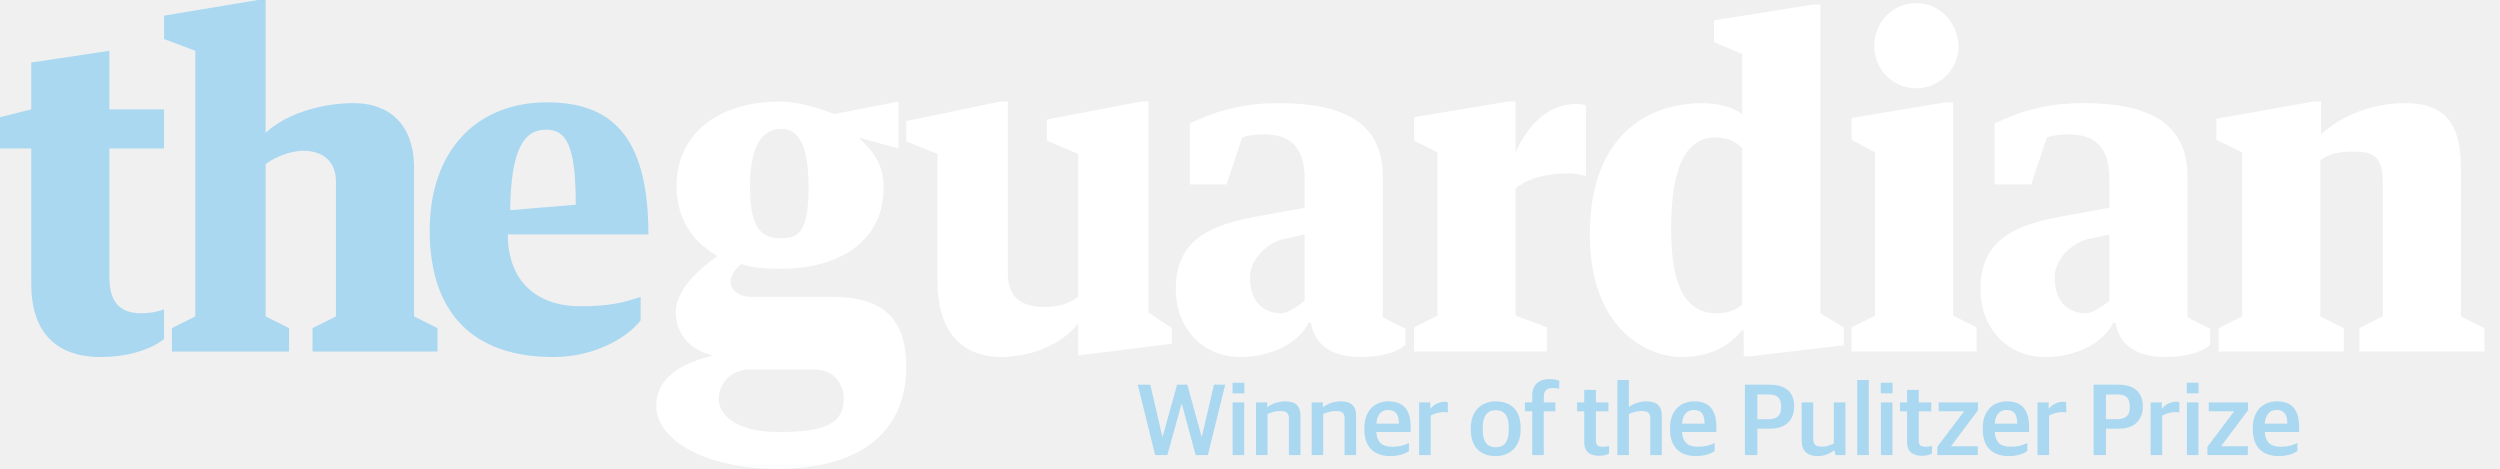
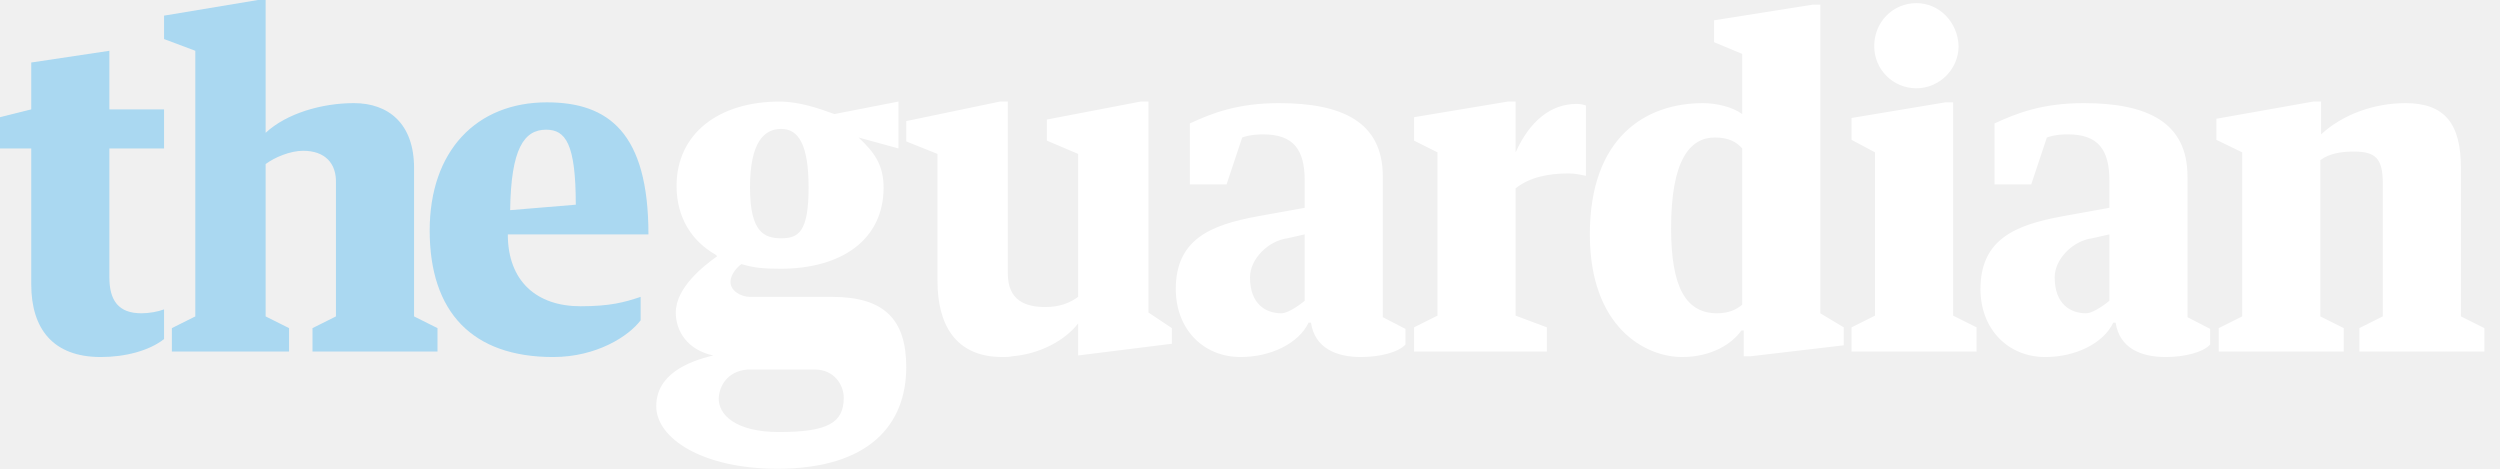
<svg xmlns="http://www.w3.org/2000/svg" width="320" height="60">
-   <path fill="#fff" d="M284 45h16v-3l-3-1.5v-20c1.2-.9 2.8-1.1 4.3-1.1 2.8 0 3.7.9 3.7 4.1v17l-3 1.5v3h16v-3l-3-1.5v-19c0-5.7-2.1-8.3-7.1-8.3-4.102 0-8.102 1.5-10.8 4V13h-1l-12.4 2.2v2.7l3.3 1.6v21l-3 1.5v3zM245.3.4c-3 0-5.4 2.4-5.4 5.5 0 3 2.4 5.4 5.4 5.4 2.9 0 5.4-2.4 5.4-5.4-.1-3.1-2.5-5.5-5.4-5.5zM237 15.1v2.8l3 1.6v20.9l-3 1.5V45h16v-3.1l-3-1.5V13.1h-1l-12 2zM223 39c-.7.6-1.7 1.1-3.2 1.1-4 0-5.9-3.3-5.9-10.898 0-8.7 2.4-11.6 5.602-11.6 1.8 0 2.8.6 3.5 1.4L223 39zm0-24.4c-1.2-.9-3.3-1.4-5-1.4-7.4 0-14.5 4.4-14.5 16.8 0 11.9 7.1 15.7 11.8 15.7 3.8 0 6.4-1.7 7.6-3.4h.302v3.3h.898l11.9-1.4v-2.3l-3-1.8V.6h-1l-12.6 2v2.8l3.6 1.5v7.7zM181 18l3 1.5v20.9l-3 1.5V45h17v-3.1l-4-1.5V24.1c1.8-1.4 4.1-1.9 6.8-1.9.9 0 1.6.2 2.2.3v-9c-.3-.1-.7-.2-1.2-.2-3.3 0-6 2.2-7.8 6.2V13h-1l-12 2v3zm-19.3-.8c3.9 0 5.3 2 5.3 5.9v3.5l-6.1 1.1c-5.9 1.1-10.4 2.9-10.4 9.3 0 5.1 3.5 8.7 8.3 8.7 3.8 0 7.4-1.7 8.7-4.4h.3c.5 3.3 3.3 4.4 6.4 4.4 2.4 0 4.8-.6 5.7-1.6v-2l-2.9-1.5v-18c0-7-5.2-9.4-13.3-9.4-5.3 0-8.6 1.3-11.4 2.6v7.8h4.7l2-6c1.1-.4 2.3-.4 2.7-.4zm2.3 22.9c-1.9 0-4-1.1-4-4.6 0-2.4 2.4-4.7 4.8-5l2.2-.5v8.5s-1.9 1.6-3 1.6zm100.7-22.9c3.9 0 5.3 2 5.3 5.9v3.5l-6.1 1.1c-5.9 1.1-10.4 2.9-10.4 9.3 0 5.1 3.5 8.7 8.3 8.7 3.8 0 7.4-1.7 8.7-4.4h.3c.5 3.3 3.3 4.4 6.4 4.4 2.4 0 4.8-.6 5.7-1.6v-2l-2.9-1.5v-18c0-7-5.2-9.4-13.3-9.4-5.3 0-8.6 1.3-11.4 2.6v7.8h4.7l2-6c1.1-.4 2.3-.4 2.7-.4zm2.3 22.9c-1.9 0-4-1.1-4-4.6 0-2.4 2.4-4.7 4.8-5l2.2-.5v8.5s-1.9 1.6-3 1.6zm-138.7 5.6c.4 0 .9 0 1.3-.1 3.5-.302 6.7-2 8.4-4.2v4.1l12-1.5v-2l-3-2V13h-1l-12 2.3V18l4 1.7V38c-1.1.8-2.4 1.3-4.2 1.3-2.5 0-4.8-.8-4.8-4.3V13h-1l-12 2.5v2.6l4 1.6V36c0 5.4 2.2 9.7 8.3 9.7zM96 38c-1.2 0-2.5-.8-2.5-1.9 0-.8.6-1.7 1.4-2.3 1.6.5 3 .6 5 .6 7.8 0 13.2-3.698 13.2-10.398 0-3-1.3-4.6-3.2-6.4L115 19v-6l-8.2 1.6c-1.9-.7-4.5-1.6-7-1.6-7.8 0-13.2 4.1-13.2 10.8 0 4.1 2 7.1 5 8.8l.2.2c-1.7 1.2-5.3 4-5.3 7.2 0 2.4 1.5 4.8 4.8 5.5-3.4.8-7.3 2.5-7.3 6.5 0 4.1 5.9 8 15.5 8 11.8 0 16.5-5.7 16.5-13 0-6.1-2.8-9-9.5-9H96zm7.5-14c0 5.7-1.3 6.5-3.5 6.5s-4-.8-4-6.5c0-5.8 1.8-7.5 4-7.5s3.5 2 3.5 7.5zM92 50.9c.1-1.5 1.1-3.4 3.7-3.602h8.6c2.5 0 3.7 2 3.7 3.602 0 3.2-2 4.398-8.3 4.398-5.5.002-7.8-2.198-7.7-4.398z" />
-   <path fill="#AAD8F1" d="M83 30c0-13-5.1-16.9-13-16.9-9 0-15 6.2-15 16.4 0 10.5 5.5 16.2 15.8 16.2 5.6 0 9.7-2.7 11.2-4.7v-3c-2.1.7-3.9 1.2-7.7 1.2-5.6 0-9.3-3.2-9.3-9.2h18zM69.9 16.6c2.5 0 3.8 1.8 3.8 9.6l-8.4.7c.1-7.9 1.8-10.3 4.6-10.3zM37 45v-3l-3-1.5V21c1.2-.9 3.2-1.7 4.8-1.7 2.8 0 4.3 1.6 4.2 4.2v17L40 42v3h16v-3l-3-1.5v-19c0-5.7-3.3-8.3-7.7-8.3-4.1 0-8.6 1.3-11.3 3.8V0h-1L21 2v3l4 1.5v34L22 42v3h15zM4 36.4c0 5.7 2.8 9.3 8.9 9.3 3.1 0 6.2-.8 8.1-2.3v-3.8c-.8.3-1.9.5-2.9.5-2.9 0-4.1-1.6-4.1-4.6V19h7v-5h-7V6.5L4 8v6l-4 1v4h4v17.4z" />
-   <g enable-background="new" fill="#AAD8F1">
-     <path d="M145.635 49.24h1.6l1.546 6.644h.04l1.846-6.644h1.313l1.82 6.644h.038l1.547-6.644h1.443l-2.223 9.01h-1.56l-1.768-6.54h-.04l-1.82 6.54h-1.56l-2.222-9.01zM157.764 48.994h1.508v1.352h-1.508v-1.352zm.013 2.51h1.482v6.746h-1.483v-6.747zM160.767 51.503h1.43v.585h.065c.56-.416 1.39-.715 2.223-.715 1.313 0 1.977.546 1.977 1.858v5.02h-1.482v-4.667c0-.69-.246-.976-1.17-.976-.52 0-1.13.183-1.56.377v5.266h-1.482v-6.747zM167.89 51.503h1.43v.585h.065c.56-.416 1.392-.715 2.224-.715 1.312 0 1.975.546 1.975 1.858v5.02h-1.48v-4.667c0-.69-.248-.976-1.172-.976-.52 0-1.13.183-1.56.377v5.266h-1.48v-6.747zM174.637 54.96v-.18c0-2.276 1.38-3.407 3.082-3.407 1.975 0 2.846 1.13 2.846 3.275v.65h-4.394c.104 1.417.818 1.885 2.092 1.885.885 0 1.496-.194 2.08-.48v1.04c-.44.3-1.222.637-2.38.637-2.208 0-3.327-1.287-3.327-3.42zm1.535-.728h2.885c0-1.26-.467-1.755-1.364-1.755-.69 0-1.418.365-1.52 1.755zM181.645 51.503h1.43v.767h.064c.363-.468 1.053-.845 1.768-.845.183 0 .35.026.416.065v1.3c-.156-.026-.39-.04-.533-.04-.61 0-1.22.183-1.663.456v5.044h-1.48v-6.747zM188.26 55.013v-.208c0-2.17 1.314-3.432 3.2-3.432 2.026 0 3.185 1.234 3.185 3.38v.195c0 2.184-1.313 3.432-3.2 3.432-2.027 0-3.184-1.248-3.184-3.367zm4.863.065v-.325c0-1.77-.754-2.25-1.69-2.25-1.04 0-1.638.73-1.638 2.185v.338c0 1.742.74 2.224 1.677 2.224 1.04 0 1.65-.703 1.65-2.172zM196.126 52.646h-.937v-1.144h.936v-.858c0-1.47.923-2.12 2.21-2.12.585 0 1.014.118 1.248.223v1.014c-.17-.038-.468-.09-.884-.09-.702 0-1.093.325-1.093 1.104v.73h1.482v1.143h-1.483v5.604h-1.48v-5.604zM202.78 56.6v-3.953h-.91v-1.144h.91v-1.6h1.496v1.6h1.6v1.144h-1.6v3.73c0 .586.208.807.897.807.26 0 .56-.04.793-.104v.975c-.273.144-.624.286-1.248.286-1.17 0-1.937-.467-1.937-1.74zM207.02 48.643h1.48v3.42h.066c.546-.403 1.34-.69 2.17-.69 1.314 0 1.977.547 1.977 1.86v5.018h-1.48v-4.666c0-.69-.248-.976-1.172-.976-.52 0-1.13.183-1.56.377v5.266h-1.48v-9.607zM213.766 54.96v-.18c0-2.276 1.38-3.407 3.082-3.407 1.976 0 2.847 1.13 2.847 3.275v.65H215.3c.105 1.417.82 1.885 2.093 1.885.885 0 1.496-.194 2.08-.48v1.04c-.44.3-1.222.637-2.38.637-2.208 0-3.327-1.287-3.327-3.42zm1.535-.728h2.886c0-1.26-.467-1.755-1.364-1.755-.69 0-1.418.365-1.52 1.755zM223.348 49.24h3.146c2.106 0 3.16 1.002 3.16 2.757 0 1.897-1.197 2.873-3.07 2.873h-1.65v3.38h-1.585v-9.01zm2.937 4.42c1.223 0 1.703-.48 1.703-1.56 0-1.183-.48-1.612-1.664-1.612h-1.39v3.173h1.35zM230.613 56.404v-4.9h1.482v4.627c0 .742.273 1.04 1.118 1.04.61 0 1.104-.207 1.52-.415v-5.252h1.483v6.747h-1.273l-.13-.585h-.065c-.572.416-1.235.715-2.067.715-1.313 0-2.067-.65-2.067-1.976zM237.725 48.643h1.482v9.607h-1.482v-9.607zM240.74 48.994h1.508v1.352h-1.508v-1.352zm.014 2.51h1.48v6.746h-1.48v-6.747zM244.107 56.6v-3.953h-.91v-1.144h.91v-1.6h1.494v1.6h1.6v1.144h-1.6v3.73c0 .586.21.807.898.807.26 0 .56-.04.794-.104v.975c-.273.144-.625.286-1.248.286-1.17 0-1.937-.467-1.937-1.74zM247.98 57.184l3.395-4.498v-.04h-3.225v-1.143h5.03v1.014l-3.42 4.563v.04h3.395v1.13h-5.174v-1.066zM253.792 54.96v-.18c0-2.276 1.378-3.407 3.08-3.407 1.978 0 2.85 1.13 2.85 3.275v.65h-4.396c.104 1.417.818 1.885 2.093 1.885.883 0 1.494-.194 2.08-.48v1.04c-.443.3-1.223.637-2.38.637-2.21 0-3.328-1.287-3.328-3.42zm1.534-.728h2.886c0-1.26-.468-1.755-1.364-1.755-.69 0-1.418.365-1.522 1.755zM260.8 51.503h1.43v.767h.064c.364-.468 1.053-.845 1.77-.845.18 0 .35.026.415.065v1.3c-.157-.026-.392-.04-.534-.04-.61 0-1.223.183-1.664.456v5.044H260.8v-6.747zM267.975 49.24h3.146c2.106 0 3.16 1.002 3.16 2.757 0 1.897-1.196 2.873-3.07 2.873h-1.65v3.38h-1.585v-9.01zm2.937 4.42c1.223 0 1.703-.48 1.703-1.56 0-1.183-.48-1.612-1.664-1.612h-1.39v3.173h1.352zM275.28 51.503h1.43v.767h.065c.364-.468 1.054-.845 1.77-.845.182 0 .35.026.415.065v1.3c-.156-.026-.39-.04-.533-.04-.61 0-1.222.183-1.664.456v5.044h-1.48v-6.747zM279.908 48.994h1.508v1.352h-1.508v-1.352zm.014 2.51h1.48v6.746h-1.48v-6.747zM282.547 57.184l3.394-4.498v-.04h-3.223v-1.143h5.03v1.014l-3.42 4.563v.04h3.394v1.13h-5.173v-1.066zM288.358 54.96v-.18c0-2.276 1.378-3.407 3.08-3.407 1.978 0 2.85 1.13 2.85 3.275v.65h-4.396c.104 1.417.818 1.885 2.093 1.885.884 0 1.495-.194 2.08-.48v1.04c-.442.3-1.222.637-2.38.637-2.208 0-3.327-1.287-3.327-3.42zm1.535-.728h2.886c0-1.26-.47-1.755-1.365-1.755-.69 0-1.42.365-1.522 1.755z" />
-   </g>
+   <path fill="#fff" d="M284 45h16v-3l-3-1.5v-20c1.2-.9 2.8-1.1 4.3-1.1 2.8 0 3.7.9 3.7 4.1v17l-3 1.5v3h16v-3l-3-1.5v-19c0-5.7-2.1-8.3-7.1-8.3-4.1 0-8.1 1.5-10.8 4v-4.2h-1l-12.4 2.2v2.7l3.3 1.6v21l-3 1.5v3zm-38.7-44.6c-3 0-5.4 2.4-5.4 5.5 0 3 2.4 5.4 5.4 5.4 2.9 0 5.4-2.4 5.4-5.4-.1-3.1-2.5-5.5-5.4-5.5zm-8.3 14.7v2.8l3 1.6v20.9l-3 1.5v3.1h16v-3.1l-3-1.5v-27.3h-1l-12 2zm-14 23.9c-.7.6-1.7 1.1-3.2 1.1-4 0-5.9-3.3-5.9-10.9 0-8.7 2.4-11.6 5.6-11.6 1.8 0 2.8.6 3.5 1.4v20zm0-24.4c-1.2-.9-3.3-1.4-5-1.4-7.4 0-14.5 4.4-14.5 16.8 0 11.9 7.1 15.7 11.8 15.7 3.8 0 6.4-1.7 7.6-3.4h.3v3.3h.9l11.9-1.4v-2.3l-3-1.8v-39.5h-1l-12.6 2v2.8l3.6 1.5v7.7zm-42 3.4l3 1.5v20.9l-3 1.5v3.1h17v-3.1l-4-1.5v-16.3c1.8-1.4 4.1-1.9 6.8-1.9.9 0 1.6.2 2.2.3v-9c-.3-.1-.7-.2-1.2-.2-3.3 0-6 2.2-7.8 6.2v-6.5h-1l-12 2v3zm-19.3-.8c3.9 0 5.3 2 5.3 5.9v3.5l-6.1 1.1c-5.9 1.1-10.4 2.9-10.4 9.3 0 5.1 3.5 8.7 8.3 8.7 3.8 0 7.4-1.7 8.7-4.4h.3c.5 3.3 3.3 4.4 6.4 4.4 2.4 0 4.8-.6 5.7-1.6v-2l-2.9-1.5v-18c0-7-5.2-9.4-13.3-9.4-5.3 0-8.6 1.3-11.4 2.6v7.8h4.7l2-6c1.1-.4 2.3-.4 2.7-.4zm2.3 22.9c-1.9 0-4-1.1-4-4.6 0-2.4 2.4-4.7 4.8-5l2.2-.5v8.5s-1.9 1.6-3 1.6zm100.7-22.9c3.9 0 5.3 2 5.3 5.9v3.5l-6.1 1.1c-5.9 1.1-10.4 2.9-10.4 9.3 0 5.1 3.5 8.7 8.3 8.7 3.8 0 7.4-1.7 8.7-4.4h.3c.5 3.3 3.3 4.4 6.4 4.4 2.4 0 4.8-.6 5.7-1.6v-2l-2.9-1.5v-18c0-7-5.2-9.4-13.3-9.4-5.3 0-8.6 1.3-11.4 2.6v7.8h4.7l2-6c1.1-.4 2.3-.4 2.7-.4zm2.3 22.9c-1.9 0-4-1.1-4-4.6 0-2.4 2.4-4.7 4.8-5l2.2-.5v8.5s-1.9 1.6-3 1.6zm-138.7 5.6c.4 0 .9 0 1.3-.1 3.5-.3 6.7-2 8.4-4.2v4.1l12-1.5v-2l-3-2v-27h-1l-12 2.3v2.7l4 1.7v18.3c-1.1.8-2.4 1.3-4.2 1.3-2.5 0-4.8-.8-4.8-4.3v-22h-1l-12 2.5v2.6l4 1.6v16.3c0 5.4 2.2 9.7 8.3 9.7zm-32.3-7.7c-1.2 0-2.5-.8-2.5-1.9 0-.8.6-1.7 1.4-2.3 1.6.5 3 .6 5 .6 7.8 0 13.2-3.7 13.2-10.4 0-3-1.3-4.6-3.2-6.4l5.1 1.4v-6l-8.2 1.6c-1.9-.7-4.5-1.6-7-1.6-7.8 0-13.2 4.1-13.2 10.8 0 4.1 2 7.1 5 8.8l.2.2c-1.7 1.2-5.3 4-5.3 7.2 0 2.4 1.5 4.8 4.8 5.5-3.4.8-7.3 2.5-7.3 6.5 0 4.1 5.9 8 15.5 8 11.8 0 16.5-5.7 16.5-13 0-6.1-2.8-9-9.5-9h-10.5zm7.5-14c0 5.7-1.3 6.5-3.5 6.5s-4-.8-4-6.5c0-5.8 1.8-7.5 4-7.5s3.5 2 3.5 7.5zm-11.5 26.9c.1-1.5 1.1-3.4 3.7-3.6h8.6c2.5 0 3.7 2 3.7 3.6 0 3.2-2 4.4-8.3 4.4-5.5 0-7.8-2.2-7.7-4.4z" />
+   <path fill="#AAD8F1" d="M83 30c0-13-5.1-16.9-13-16.9-9 0-15 6.2-15 16.4 0 10.5 5.5 16.2 15.8 16.2 5.6 0 9.7-2.7 11.2-4.7v-3c-2.1.7-3.9 1.2-7.7 1.2-5.6 0-9.3-3.2-9.3-9.2h18zm-13.1-13.4c2.5 0 3.8 1.8 3.8 9.6l-8.4.7c.1-7.9 1.8-10.3 4.6-10.3zm-32.9 28.4v-3l-3-1.5v-19.5c1.2-.9 3.2-1.7 4.8-1.7 2.8 0 4.3 1.6 4.2 4.2v17l-3 1.5v3h16v-3l-3-1.5v-19c0-5.7-3.3-8.3-7.7-8.3-4.1 0-8.6 1.3-11.3 3.8v-17h-1l-12 2v3l4 1.5v34l-3 1.5v3h15zm-33-8.6c0 5.7 2.8 9.3 8.9 9.3 3.1 0 6.2-.8 8.1-2.3v-3.8c-.8.3-1.9.5-2.9.5-2.9 0-4.1-1.6-4.1-4.6v-16.5h7v-5h-7v-7.5l-10 1.5v6l-4 1v4h4v17.4z" />
</svg>
